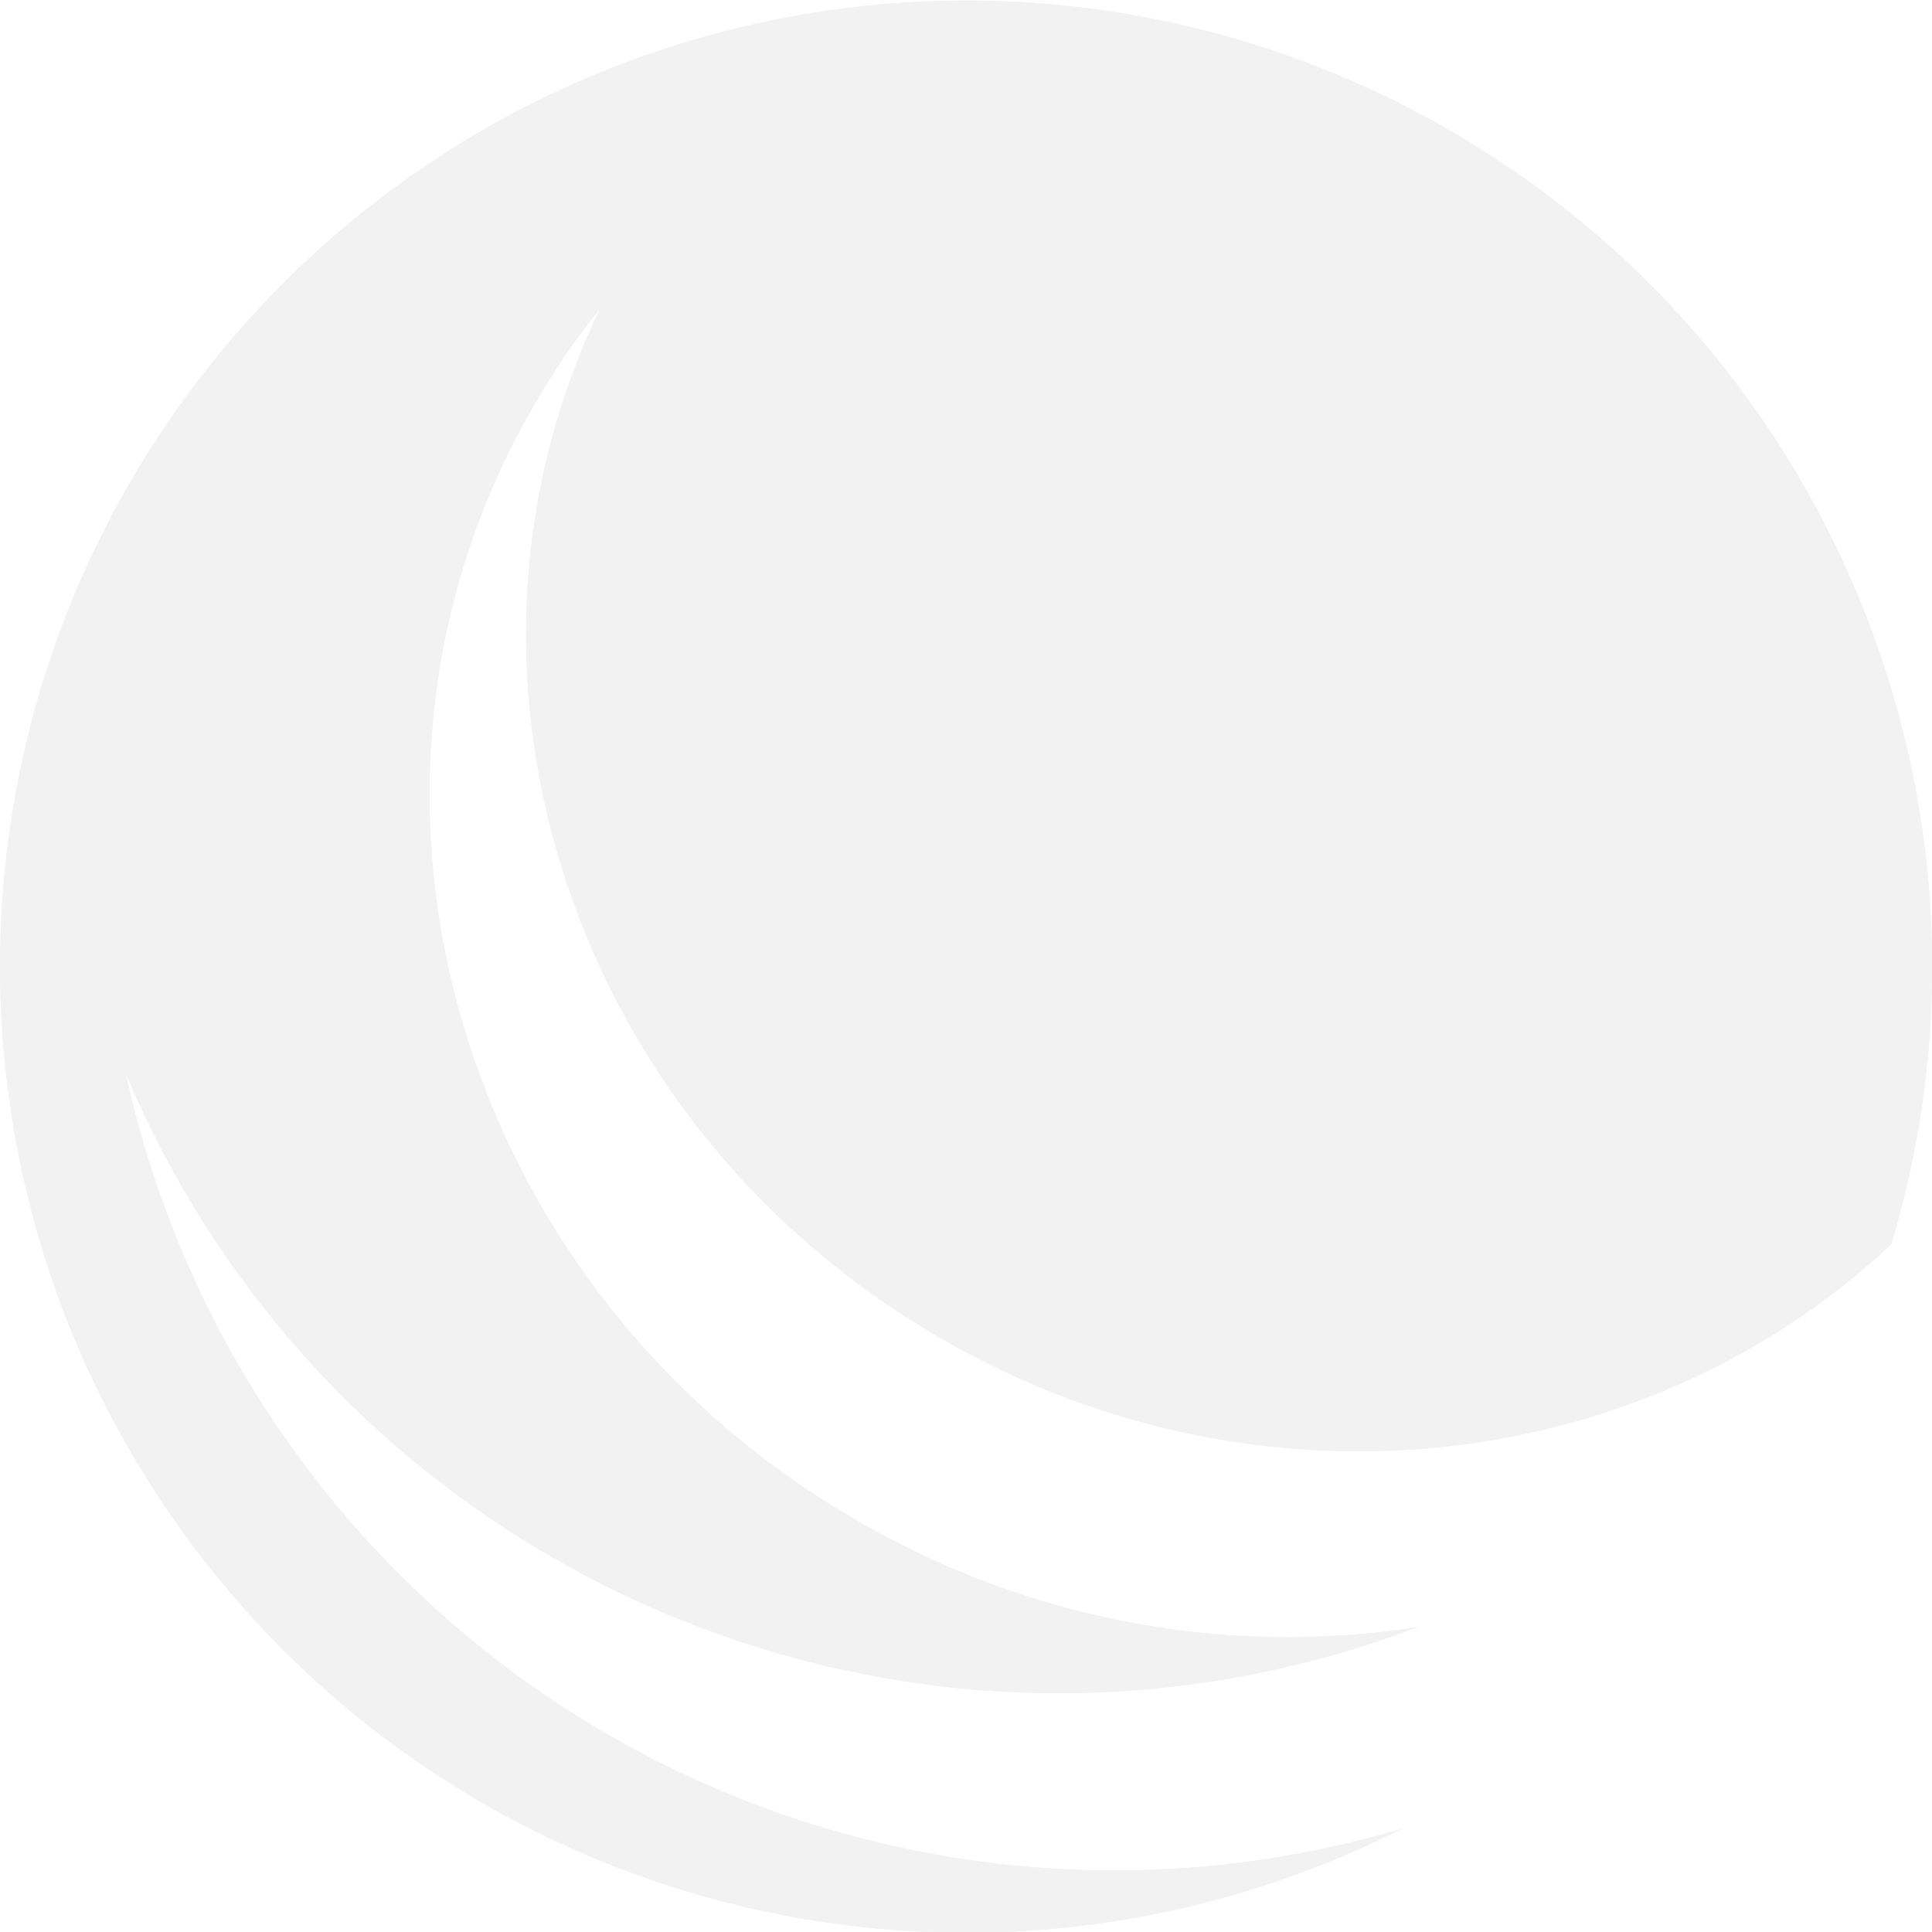
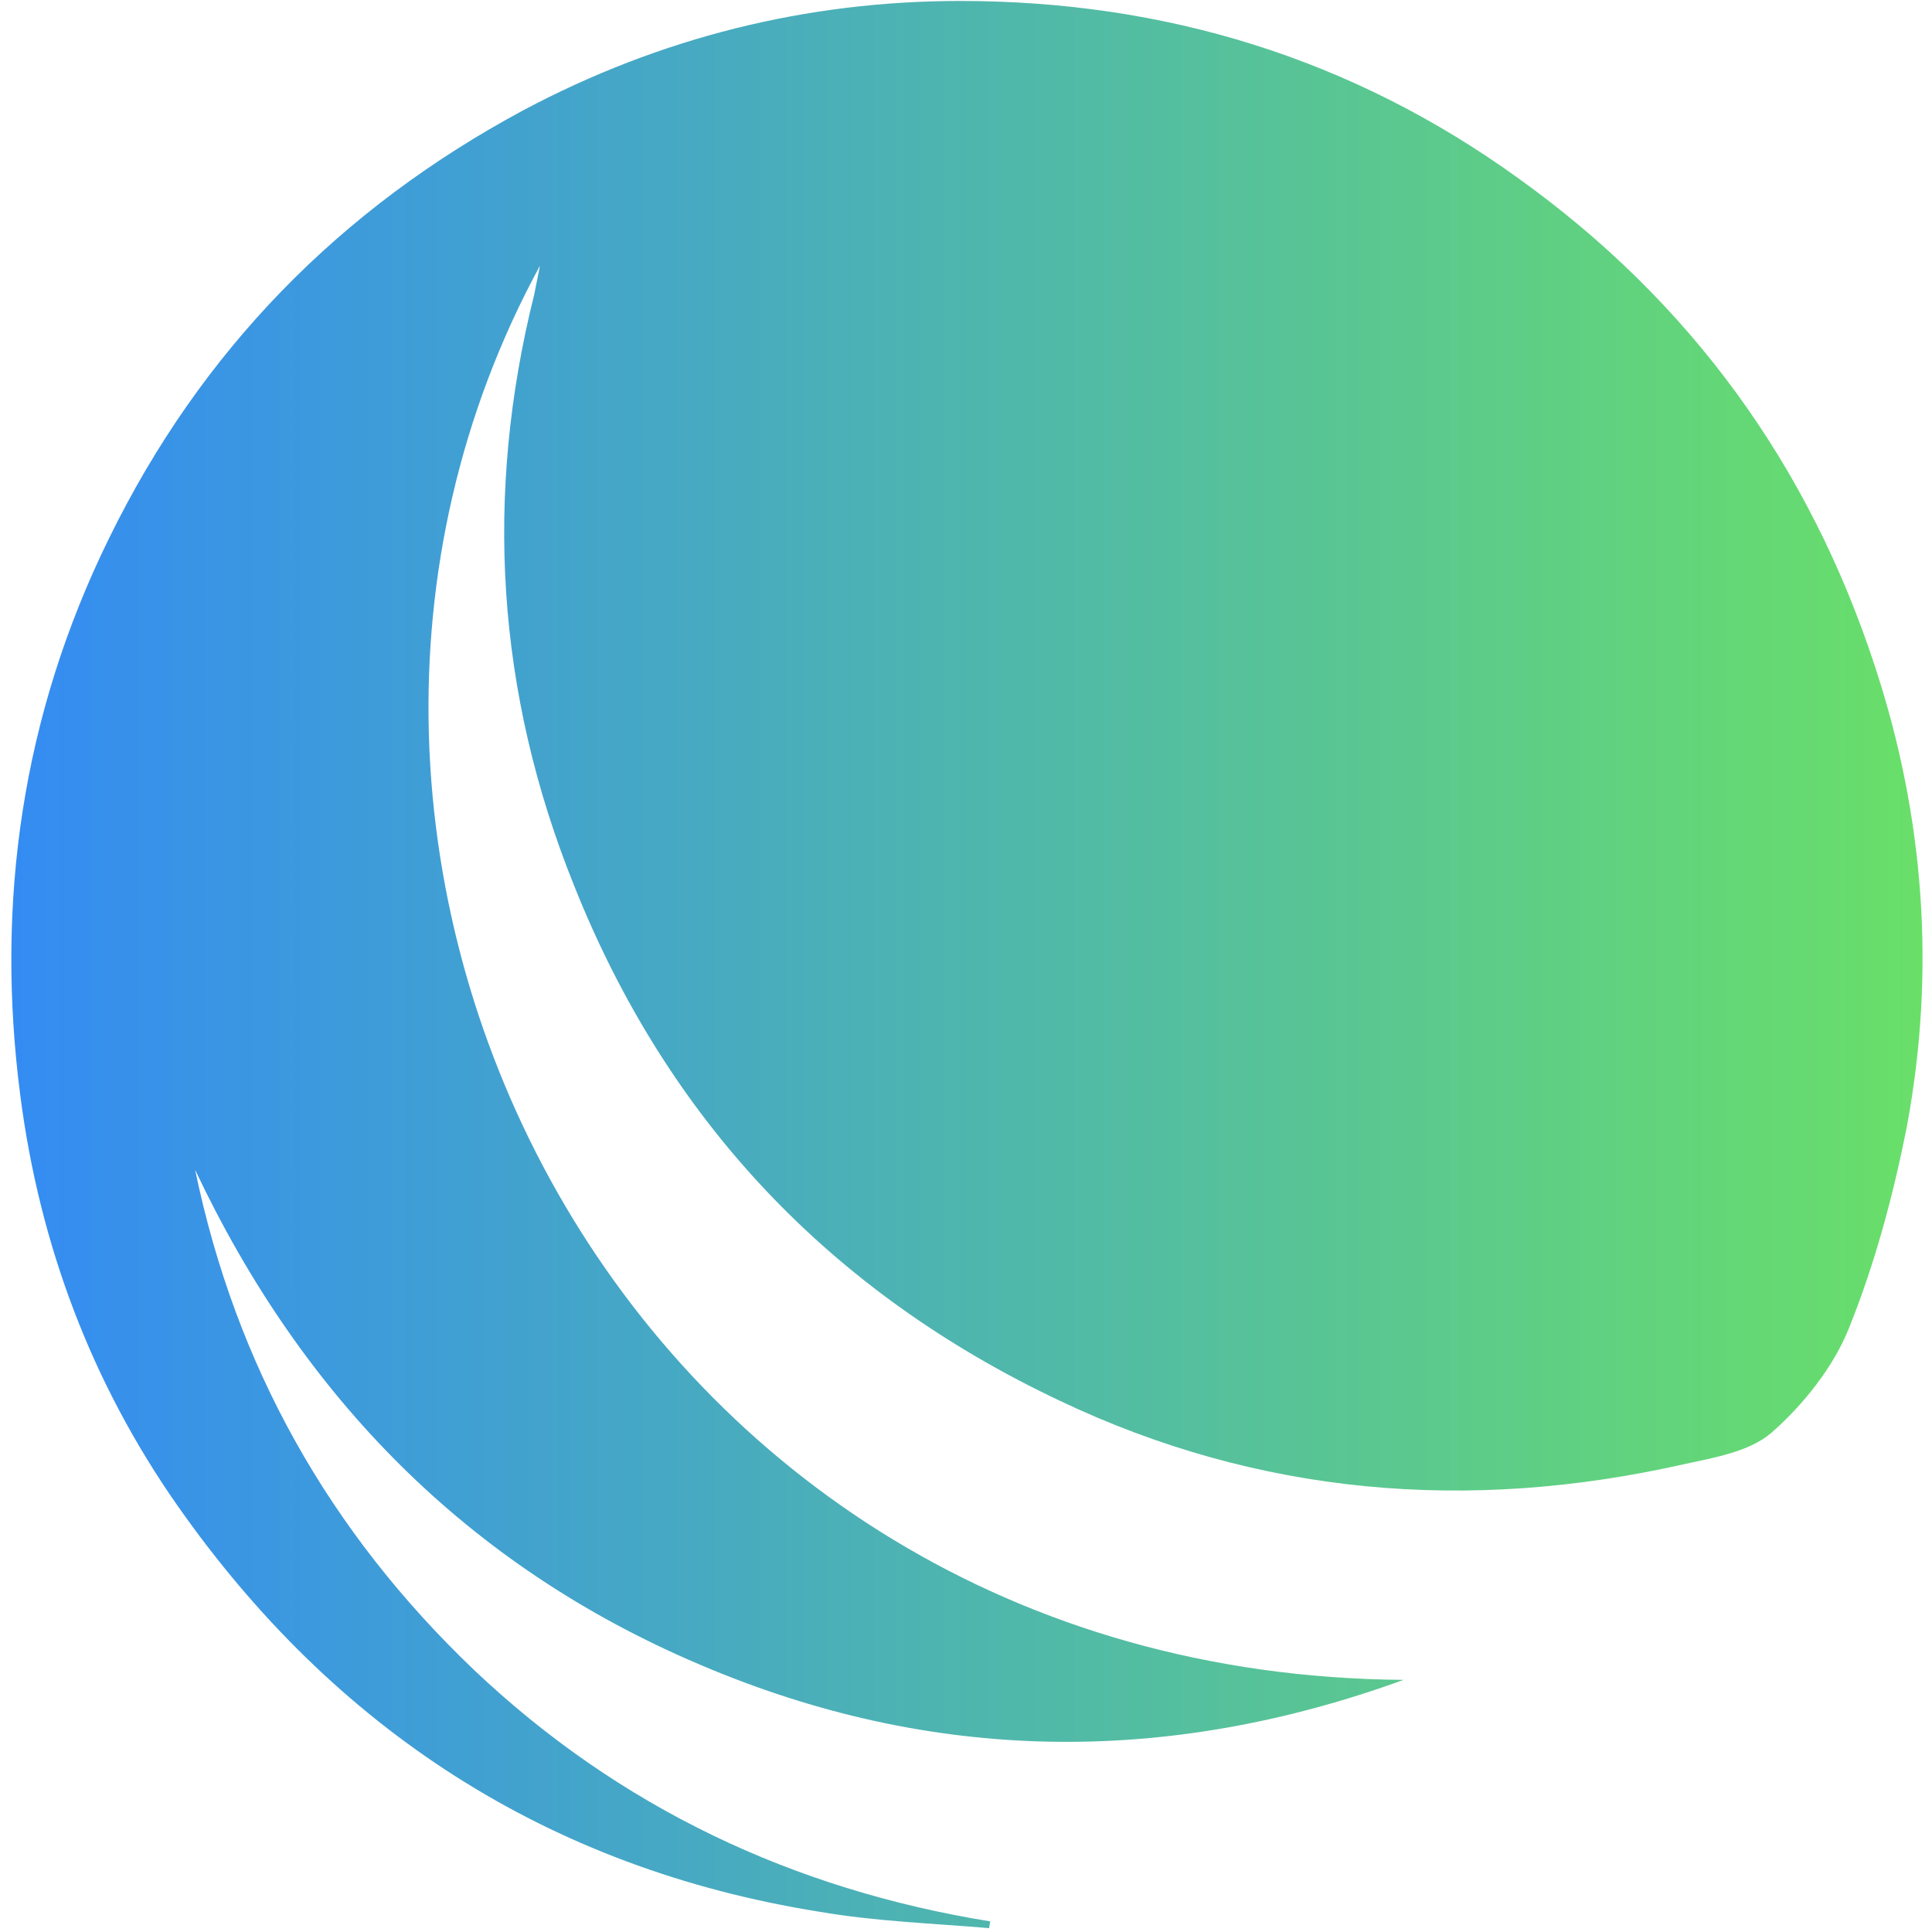
- <svg xmlns="http://www.w3.org/2000/svg" width="200px" height="px" viewBox="0 0 200 200" version="1.1">
-   <g id="surface1">
-     <path style=" stroke:none;fill-rule:evenodd;fill:rgb(94.902%,94.902%,94.902%);fill-opacity:1;" d="M 146.844 168.422 C 126.578 171.633 104.738 167.633 85.684 155.578 C 45.316 130.105 32.367 78.051 56.844 39.367 C 58.422 36.738 60.211 34.316 62.105 32 C 44.578 68.316 57.949 113.738 94.422 136.738 C 127.738 157.789 169.473 153.527 195.789 128.789 C 209.422 83.328 189.223 34.547 147.441 12.031 C 105.66 -10.484 53.805 -0.527 23.336 35.863 C -7.137 72.25 -7.832 125.047 21.672 162.223 C 51.172 199.402 102.746 210.723 145.105 189.316 C 117.168 197.59 87.047 193.852 61.98 179 C 36.914 164.148 19.164 139.527 13 111.051 C 34.848 163.105 94.02 188.48 146.789 168.422 Z M 146.844 168.422 " />
-     <path style=" stroke:none;fill-rule:evenodd;fill:rgb(94.902%,94.902%,94.902%);fill-opacity:1;" d="M 146.844 168.422 C 126.578 171.633 104.738 167.633 85.684 155.578 C 45.316 130.105 32.367 78.051 56.844 39.367 C 58.422 36.738 60.211 34.316 62.105 32 C 44.578 68.316 57.949 113.738 94.422 136.738 C 127.738 157.789 169.473 153.527 195.789 128.789 C 209.422 83.328 189.223 34.547 147.441 12.031 C 105.66 -10.484 53.805 -0.527 23.336 35.863 C -7.137 72.25 -7.832 125.047 21.672 162.223 C 51.172 199.402 102.746 210.723 145.105 189.316 C 117.168 197.59 87.047 193.852 61.98 179 C 36.914 164.148 19.164 139.527 13 111.051 C 34.848 163.105 94.02 188.48 146.789 168.422 Z M 146.844 168.422 " />
-   </g>
+ <svg xmlns="http://www.w3.org/2000/svg" version="1.1" id="Layer_1" x="0px" y="0px" viewBox="0 0 200 200" style="enable-background:new 0 0 200 200;" xml:space="preserve">
+   <style type="text/css">
+ 	.st0{fill-rule:evenodd;clip-rule:evenodd;fill:#FBD52E;}
+ 	.st1{fill:url(#SVGID_1_);}
+ </style>
+   <path class="st0" d="M100,99.1" />
+   <linearGradient id="SVGID_1_" gradientUnits="userSpaceOnUse" x1="1.138" y1="99.892" x2="199.1" y2="99.892">
+     <stop offset="0" style="stop-color:#348CF3" />
+     <stop offset="0.999" style="stop-color:#69DF69" />
+   </linearGradient>
+   <path class="st1" d="M55.9,27.5c-33.4,61.4,8.5,145.8,89.4,146.4c-24.5,8.9-48.8,8.7-72.9-1.6c-24-10.2-41.1-27.7-52.2-51.2  c4.2,20.3,13.9,37.5,28.9,51.8c15,14.2,33,22.7,53.4,26c0,0.2-0.1,0.5-0.1,0.7c-5.9-0.5-11.8-0.7-17.6-1.7  c-28.1-4.5-50.2-18.9-66.4-42c-8.9-12.7-14.3-27-16.3-42.5C-0.5,93.4,2.3,74,11.3,55.7c9.5-19.4,23.9-34.1,42.9-44.3  C68.3,3.9,83.5,0.1,99.4,0.1c21.1,0,40.5,5.9,57.7,18.3c17.9,12.8,30.2,29.8,37,50.6c5.1,15.5,6.3,31.5,3.3,47.6  c-1.4,7.1-3.3,14.2-6,20.9c-1.6,4-4.7,7.9-8,10.8c-2.3,2-6,2.6-9.2,3.3c-22.2,5-43.9,3.2-64.5-6.6C86,133.8,69.1,116,59.4,91.6  c-8-19.9-9.3-40.3-4.1-61.1C55.5,29.5,55.7,28.5,55.9,27.5z" />
</svg>
